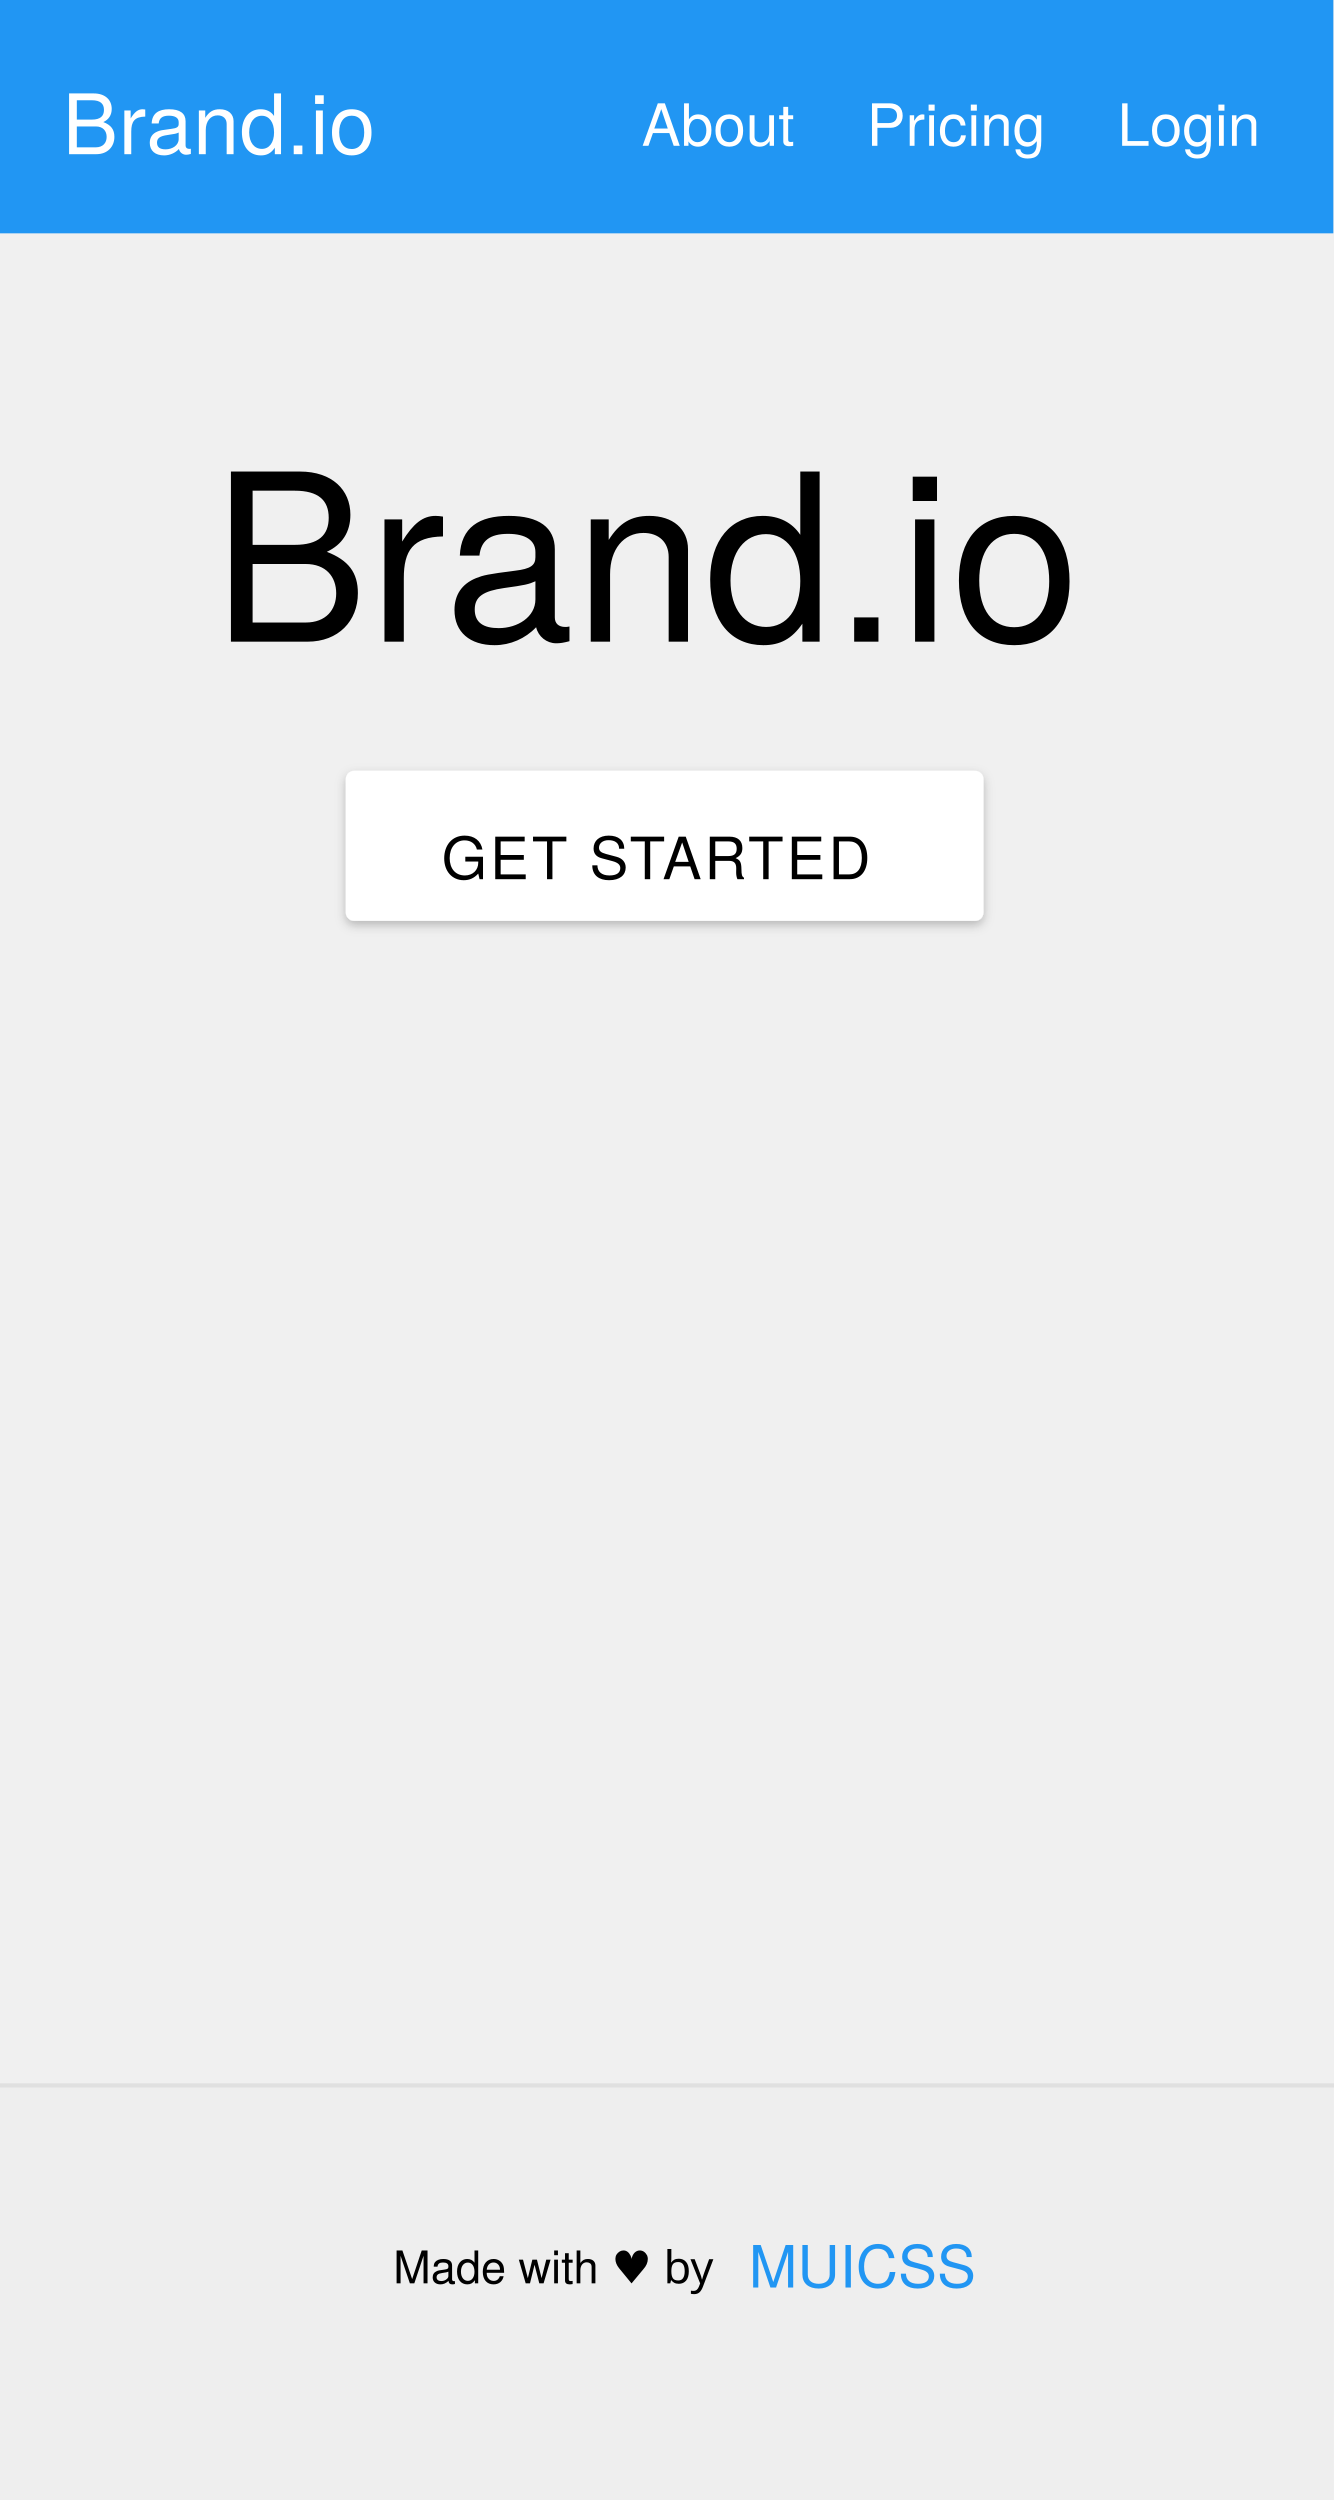
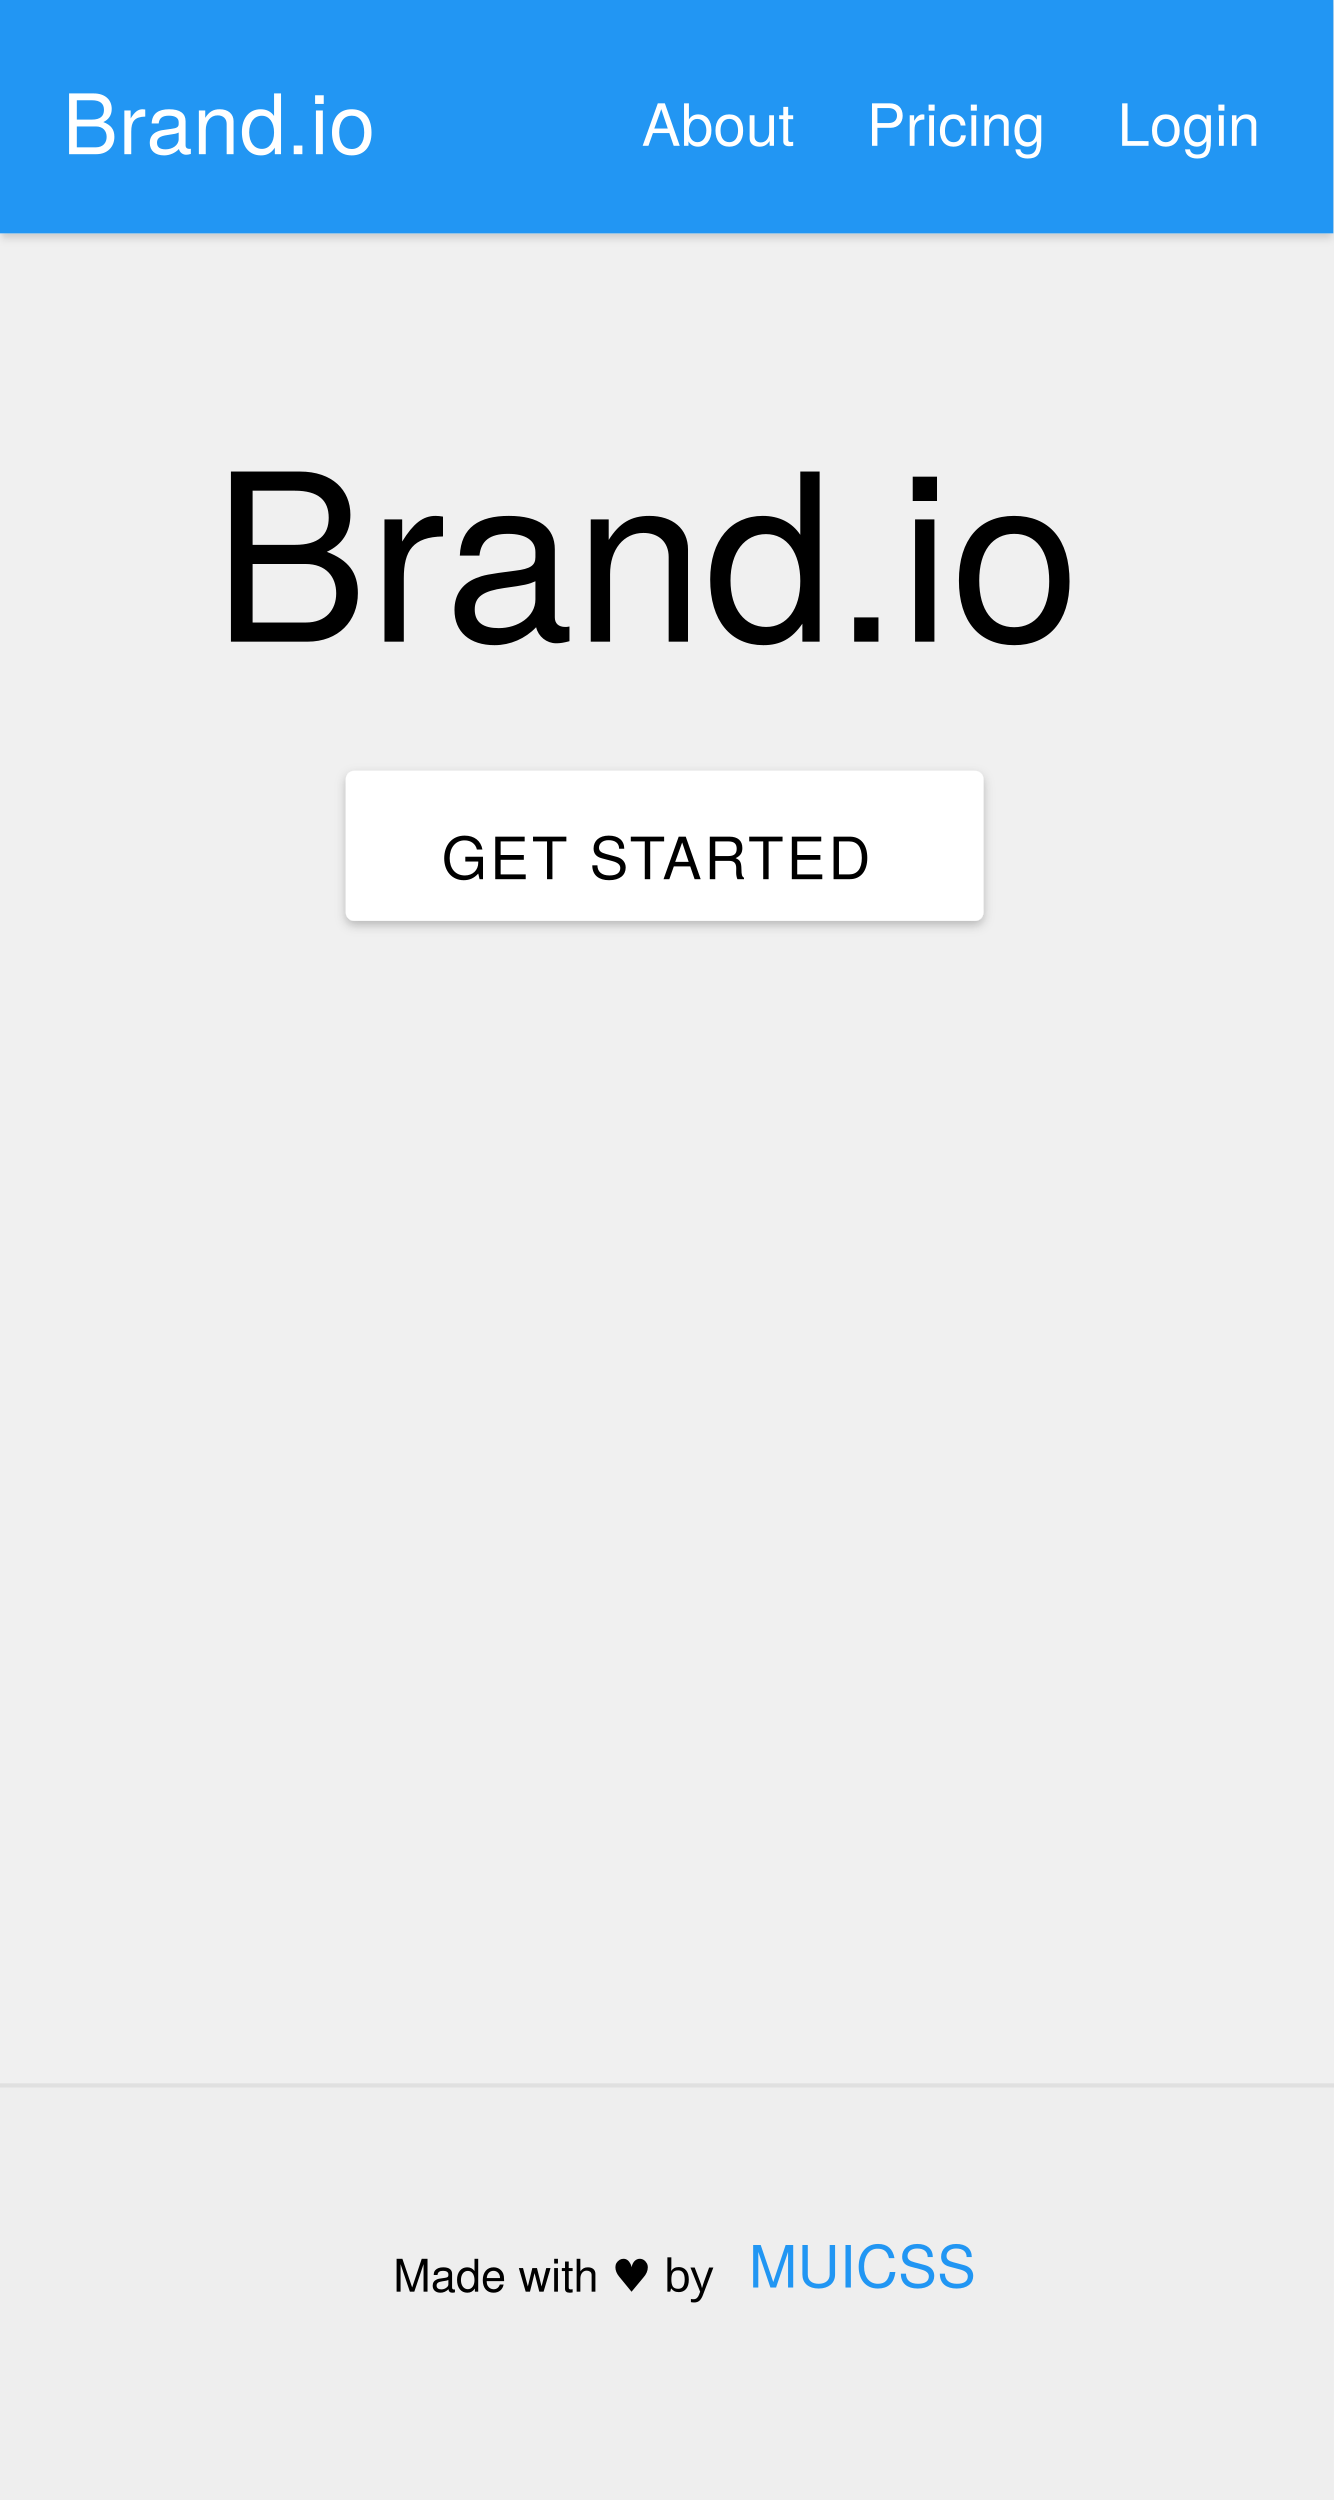
<svg xmlns="http://www.w3.org/2000/svg" width="320px" height="600px" viewBox="0 0 320 600" version="1.1">
  <defs>
    <filter x="-50%" y="-50%" width="200%" height="200%" filterUnits="objectBoundingBox" id="filter-1">
      <feOffset dx="0" dy="1" in="SourceAlpha" result="shadowOffsetOuter1" />
      <feGaussianBlur stdDeviation="1.5" in="shadowOffsetOuter1" result="shadowBlurOuter1" />
      <feColorMatrix values="0 0 0 0 0   0 0 0 0 0   0 0 0 0 0  0 0 0 0.084 0" in="shadowBlurOuter1" type="matrix" result="shadowMatrixOuter1" />
      <feOffset dx="0" dy="1" in="SourceAlpha" result="shadowOffsetOuter2" />
      <feGaussianBlur stdDeviation="1" in="shadowOffsetOuter2" result="shadowBlurOuter2" />
      <feColorMatrix values="0 0 0 0 0   0 0 0 0 0   0 0 0 0 0  0 0 0 0.168 0" in="shadowBlurOuter2" type="matrix" result="shadowMatrixOuter2" />
      <feMerge>
        <feMergeNode in="shadowMatrixOuter1" />
        <feMergeNode in="shadowMatrixOuter2" />
        <feMergeNode in="SourceGraphic" />
      </feMerge>
    </filter>
+     <filter x="-50%" y="-50%" width="200%" height="200%" filterUnits="objectBoundingBox" id="filter-2">
+       <feOffset dx="0" dy="1" in="SourceAlpha" result="shadowOffsetOuter1" />
+       <feGaussianBlur stdDeviation="1" in="shadowOffsetOuter1" result="shadowBlurOuter1" />
+       <feColorMatrix values="0 0 0 0 0   0 0 0 0 0   0 0 0 0 0  0 0 0 0.168 0" in="shadowBlurOuter1" type="matrix" result="shadowMatrixOuter1" />
+       <feMerge>
+         <feMergeNode in="shadowMatrixOuter1" />
+         <feMergeNode in="SourceGraphic" />
+       </feMerge>
+     </filter>
  </defs>
  <g id="Shared-Components" stroke="none" stroke-width="1" fill="none" fill-rule="evenodd">
    <g id="Examples-&gt;-Landing-Page-(Extra-Small---Portrait)">
      <rect id="Rectangle-94" fill="#EEEEEE" x="0" y="501" width="320" height="99" />
      <path d="M0,500.5 L320,500.5" id="Line" stroke="#E0E0E0" stroke-linecap="square" />
      <g id="Made-with-♥-by--+-MUICSS" transform="translate(94, 536)" font-weight="normal" line-spacing="14">
        <text id="Made-with-♥-by-" font-family="Helvetica" font-size="10.828" fill="#000000">
-           <tspan x="0.37" y="12">Made with </tspan>
-           <tspan x="52.728" y="12" font-family="Hiragino Sans" font-weight="313">♥ by </tspan>
+           <tspan x="0.37" y="14">Made with </tspan>
+           <tspan x="52.728" y="14" font-family="HiraginoSans-W3, Hiragino Sans" font-weight="300">♥ by </tspan>
        </text>
-         <text id="MUICSS" font-family="Helvetica Neue" font-size="14" letter-spacing="0.013" fill="#2196F3">
+         <text id="MUICSS" font-family="HelveticaNeue, Helvetica Neue" font-size="14" letter-spacing="0.013" fill="#2196F3">
          <tspan x="85.709" y="13">MUICSS</tspan>
        </text>
      </g>
      <g id="Button" transform="translate(83, 185)">
        <rect id="Button-background" fill="#FFFFFF" filter="url(#filter-1)" x="0" y="0" width="153.031" height="36" rx="2" />
-         <text id="GET-STARTED" font-family="Helvetica Neue" font-size="14" font-weight="420" line-spacing="14" letter-spacing="0.7" fill="#000000">
+         <text id="GET-STARTED" font-family="HelveticaNeue-Medium, Helvetica Neue" font-size="14" font-weight="400" line-spacing="14" letter-spacing="0.7" fill="#000000">
          <tspan x="23" y="26">GET STARTED</tspan>
        </text>
      </g>
-       <text id="Brand.io" font-family="Helvetica Neue" font-size="56" font-weight="normal" line-spacing="56" fill="#000000">
+       <text id="Brand.io" font-family="HelveticaNeue, Helvetica Neue" font-size="56" font-weight="normal" line-spacing="56" fill="#000000">
        <tspan x="51" y="154">Brand.io</tspan>
      </text>
-       <g id="Appbar">
+       <g id="Appbar" filter="url(#filter-2)">
        <rect id="Appbar-background" fill="#2196F3" x="0" y="0" width="320" height="56" />
-         <text id="Pricing" font-family="Helvetica Neue" font-size="14" font-weight="420" line-spacing="14" letter-spacing="0.01" fill="#FFFFFF">
+         <text id="Pricing" font-family="HelveticaNeue-Medium, Helvetica Neue" font-size="14" font-weight="400" line-spacing="14" letter-spacing="0.01" fill="#FFFFFF">
          <tspan x="208" y="35">Pricing</tspan>
        </text>
-         <text id="Login" font-family="Helvetica Neue" font-size="14" font-weight="420" line-spacing="14" letter-spacing="0.01" fill="#FFFFFF">
+         <text id="Login" font-family="HelveticaNeue-Medium, Helvetica Neue" font-size="14" font-weight="400" line-spacing="14" letter-spacing="0.01" fill="#FFFFFF">
          <tspan x="268.186" y="35">Login</tspan>
        </text>
-         <text id="About" font-family="Helvetica Neue" font-size="14" font-weight="420" line-spacing="14" letter-spacing="0.01" fill="#FFFFFF">
+         <text id="About" font-family="HelveticaNeue-Medium, Helvetica Neue" font-size="14" font-weight="400" line-spacing="14" letter-spacing="0.01" fill="#FFFFFF">
          <tspan x="154" y="35">About</tspan>
        </text>
-         <text id="Brand.io" font-family="Helvetica Neue" font-size="20" font-weight="normal" line-spacing="20" letter-spacing="0.1" fill="#FFFFFF">
+         <text id="Brand.io" font-family="HelveticaNeue, Helvetica Neue" font-size="20" font-weight="normal" line-spacing="20" letter-spacing="0.1" fill="#FFFFFF">
          <tspan x="15" y="37">Brand.io</tspan>
        </text>
      </g>
    </g>
  </g>
</svg>
